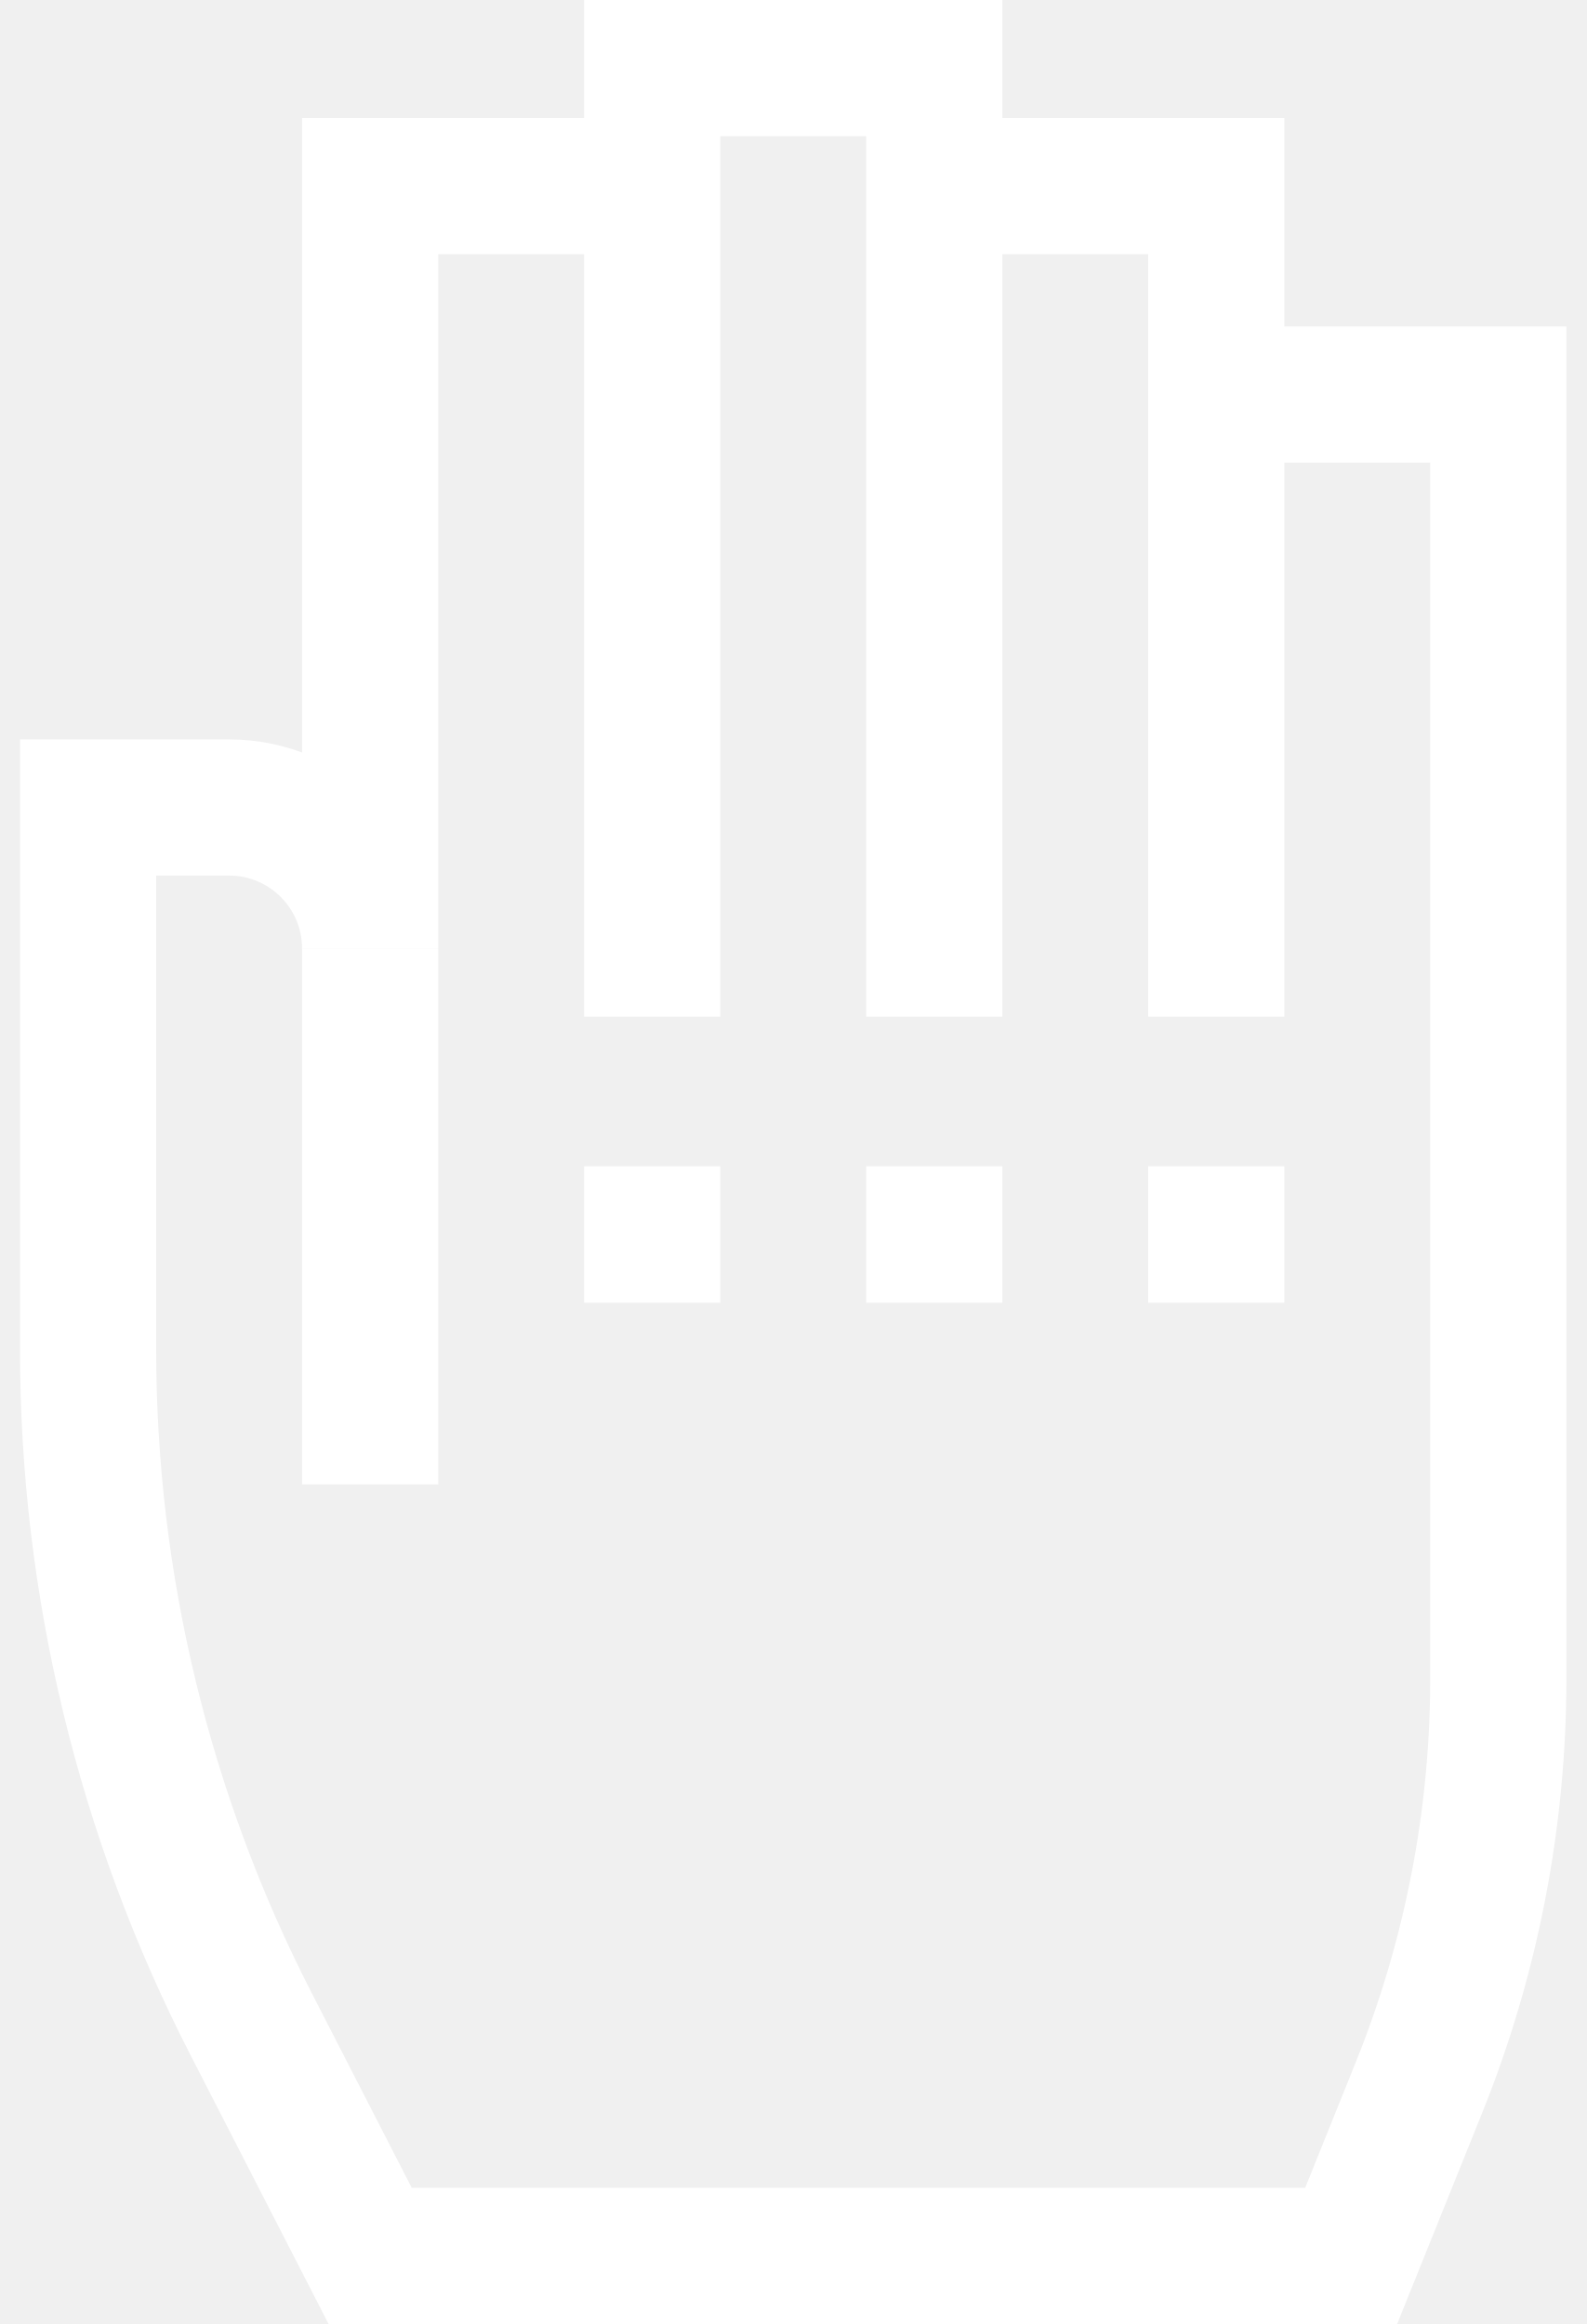
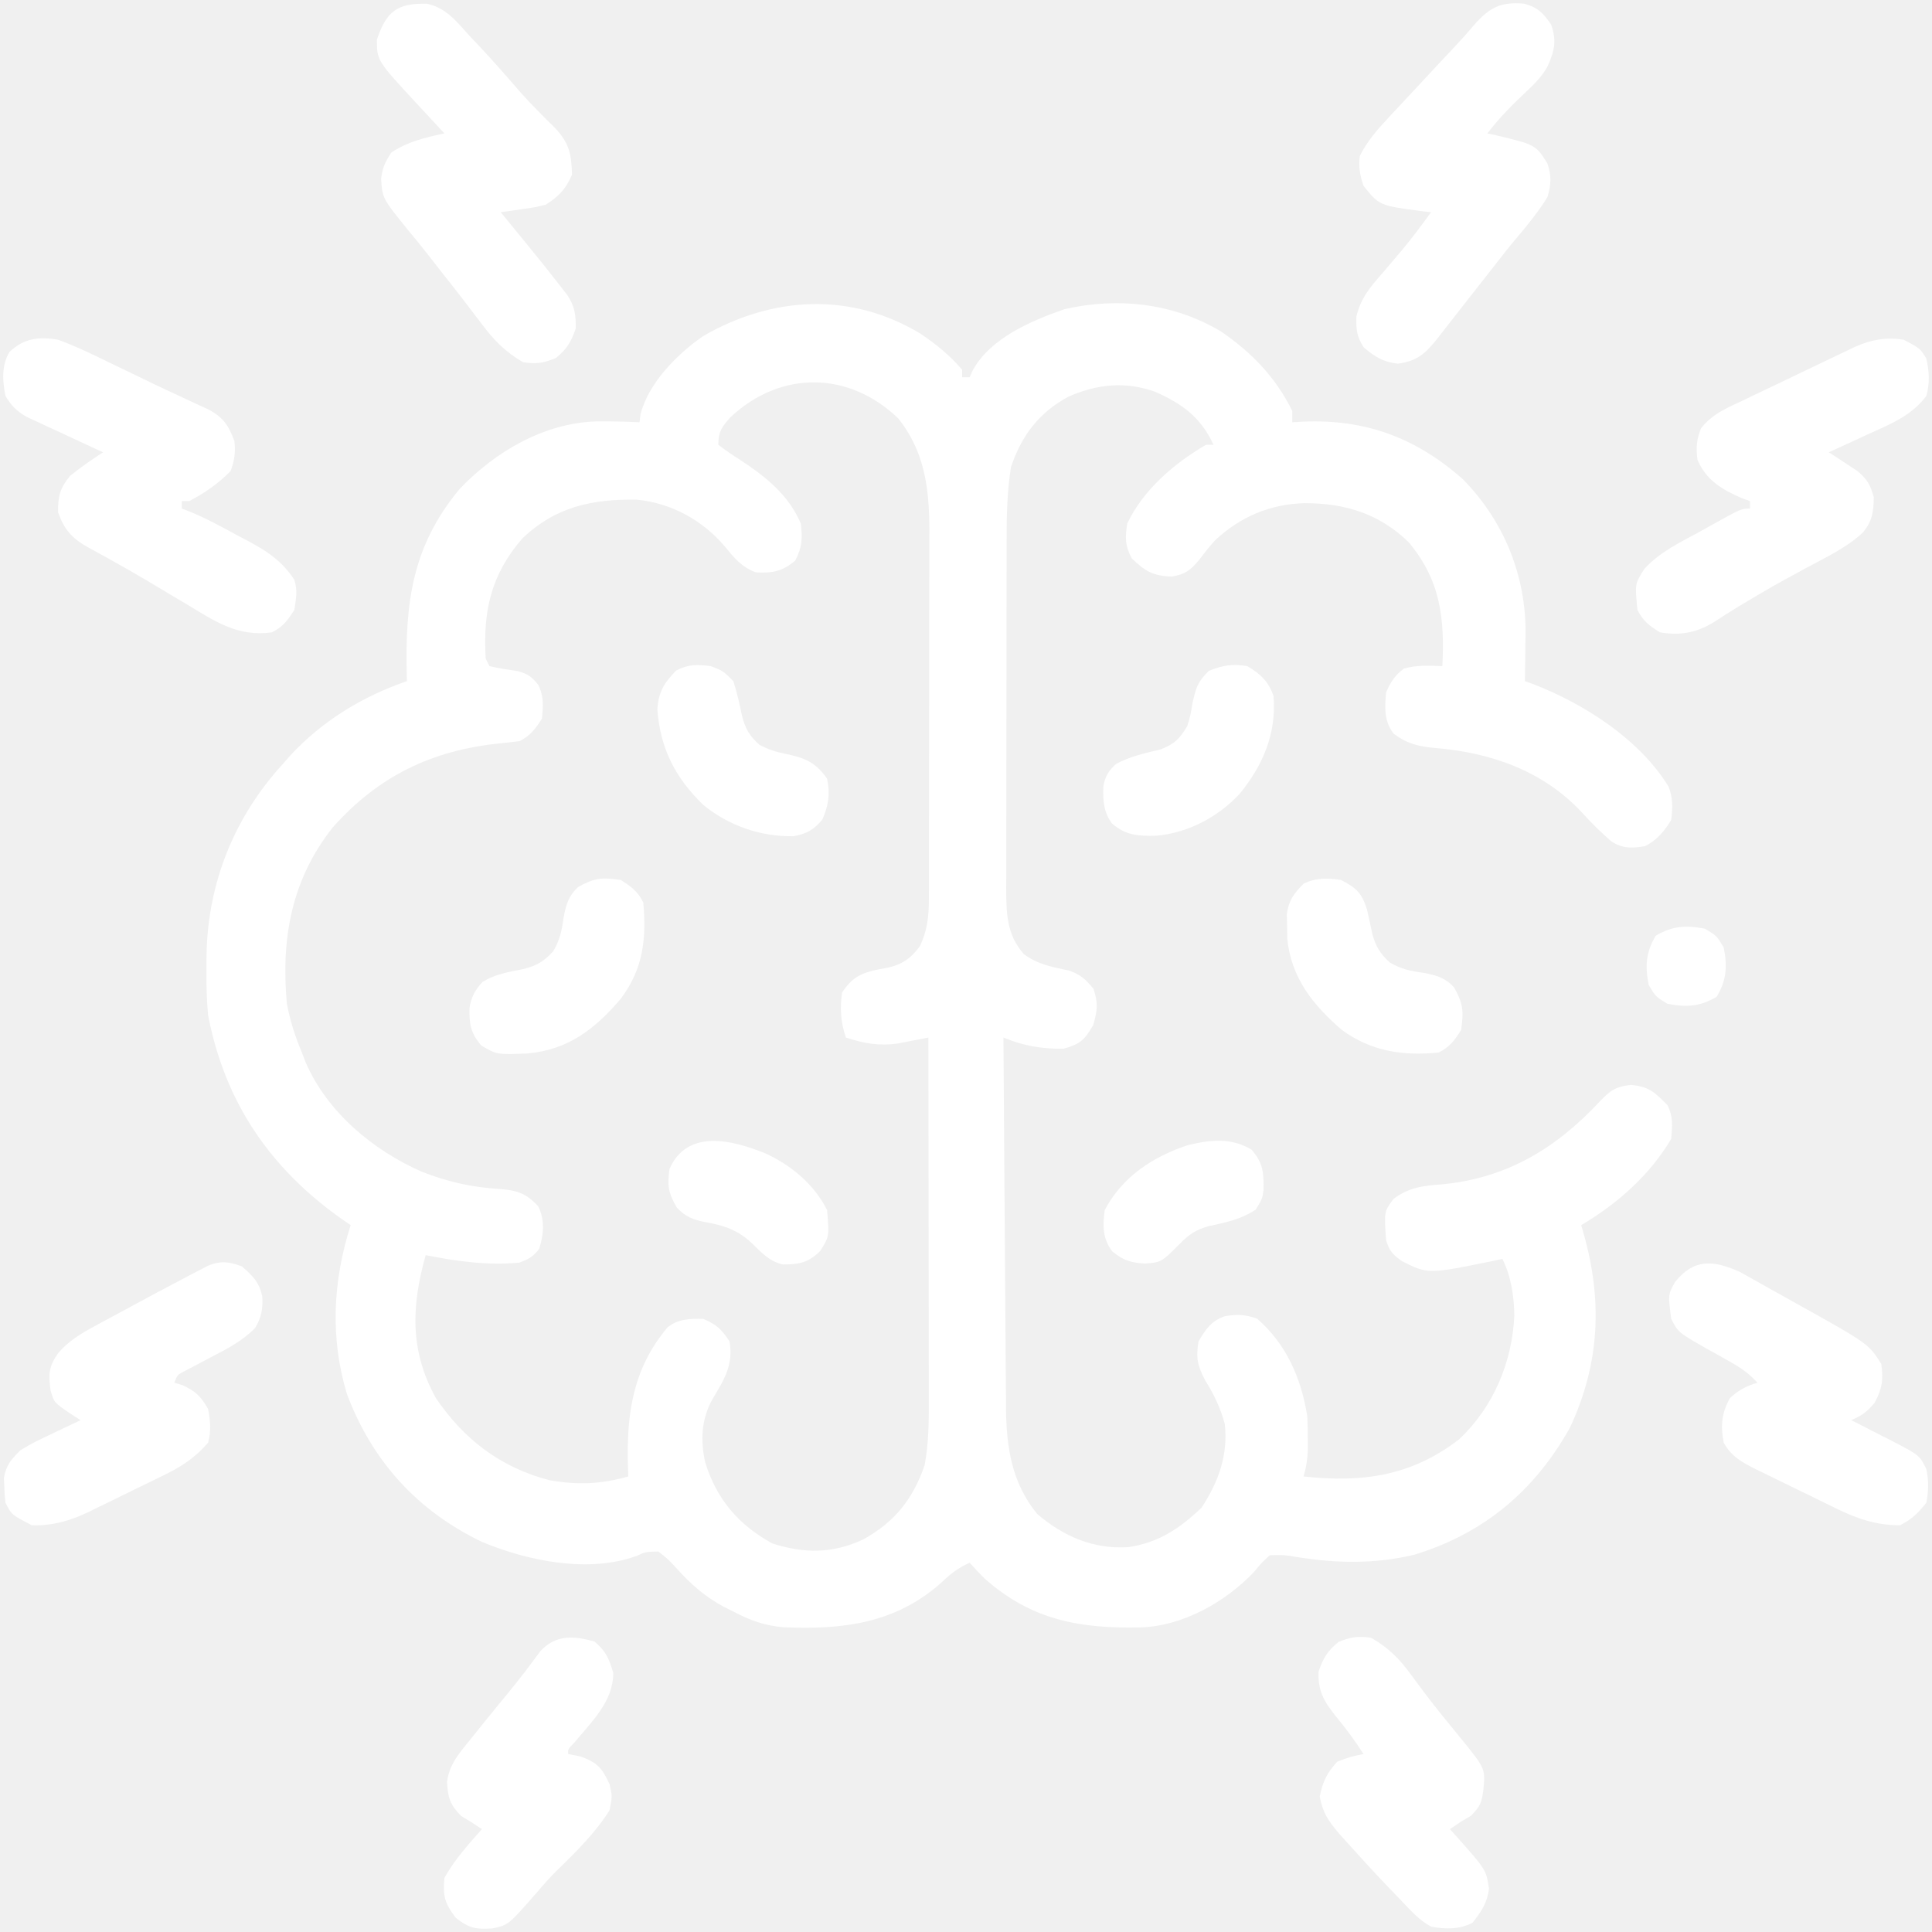
- <svg xmlns="http://www.w3.org/2000/svg" viewBox="0 0 43 63" fill="none" stroke="#FFF">
-   <path d="M17.678 5.046H10.033V25.712C10.033 23.601 8.321 21.89 6.21 21.89H2.388V36.588C2.388 42.946 3.902 49.212 6.806 54.868L10.033 61.154H36.624L38.467 56.577C39.884 53.057 40.612 49.297 40.612 45.502V10.695H32.967" stroke-width="3.691" stroke-miterlimit="10" />
-   <path d="M10.033 25.712V40.24" stroke-width="3.691" stroke-miterlimit="10" />
-   <path d="M25.323 27.56V1.846H17.678V27.56" stroke-width="3.691" stroke-miterlimit="10" />
-   <path d="M32.968 27.56V5.046H25.323" stroke-width="3.691" stroke-miterlimit="10" />
-   <path d="M17.678 31.616V35.316" stroke-width="3.691" stroke-miterlimit="10" />
-   <path d="M25.323 31.616V35.316" stroke-width="3.691" stroke-miterlimit="10" />
-   <path d="M32.968 31.616V35.316" stroke-width="3.691" stroke-miterlimit="10" />
+ <svg xmlns="http://www.w3.org/2000/svg" width="78" height="78" viewBox="0 0 78 78" fill="none">
+   <path d="M37.16 13.47C37.8 13.901 38.341 14.342 38.845 14.928C38.845 15.028 38.845 15.128 38.845 15.231C38.945 15.231 39.045 15.231 39.148 15.231C39.187 15.141 39.227 15.052 39.267 14.96C39.987 13.645 41.624 12.957 42.971 12.483C45.143 11.986 47.392 12.24 49.303 13.388C50.539 14.236 51.512 15.244 52.173 16.594C52.173 16.744 52.173 16.894 52.173 17.048C52.322 17.04 52.471 17.031 52.624 17.022C55.127 16.919 57.16 17.668 59.059 19.347C60.712 21.026 61.607 23.229 61.591 25.569C61.588 25.709 61.586 25.849 61.583 25.994C61.581 26.14 61.58 26.285 61.579 26.435C61.575 26.79 61.57 27.144 61.564 27.499C61.672 27.538 61.781 27.577 61.892 27.617C63.925 28.398 66.197 29.841 67.366 31.762C67.544 32.238 67.531 32.601 67.471 33.103C67.201 33.553 66.888 33.925 66.411 34.163C65.878 34.248 65.509 34.268 65.049 33.964C64.642 33.61 64.262 33.24 63.901 32.839C62.328 31.125 60.191 30.38 57.933 30.198C57.265 30.137 56.803 30.024 56.263 29.619C55.874 29.101 55.905 28.583 55.96 27.953C56.148 27.531 56.306 27.28 56.67 26.997C57.197 26.841 57.683 26.875 58.232 26.893C58.326 24.962 58.163 23.439 56.877 21.896C55.687 20.735 54.3 20.313 52.667 20.314C51.284 20.351 50.084 20.859 49.069 21.801C48.826 22.063 48.614 22.34 48.396 22.624C48.063 23.026 47.835 23.189 47.317 23.277C46.545 23.253 46.231 23.062 45.689 22.539C45.416 22.021 45.423 21.719 45.509 21.138C46.159 19.77 47.4 18.712 48.69 17.957C48.79 17.957 48.89 17.957 48.993 17.957C48.487 16.857 47.738 16.302 46.637 15.818C45.435 15.386 44.296 15.507 43.139 16.012C41.947 16.656 41.24 17.584 40.814 18.866C40.662 19.833 40.64 20.778 40.64 21.756C40.64 21.919 40.639 22.083 40.639 22.252C40.637 22.791 40.637 23.33 40.637 23.869C40.636 24.245 40.636 24.622 40.635 24.997C40.635 25.785 40.634 26.571 40.634 27.358C40.634 28.366 40.632 29.374 40.63 30.381C40.628 31.158 40.628 31.934 40.628 32.71C40.628 33.081 40.627 33.453 40.626 33.825C40.624 34.344 40.625 34.863 40.626 35.383C40.625 35.536 40.624 35.689 40.623 35.846C40.627 36.859 40.634 37.728 41.334 38.518C41.878 38.93 42.49 39.047 43.148 39.181C43.619 39.34 43.832 39.539 44.146 39.919C44.34 40.5 44.307 40.794 44.136 41.386C43.78 41.996 43.613 42.148 42.934 42.342C42.056 42.349 41.321 42.224 40.511 41.888C40.524 43.975 40.538 46.062 40.554 48.148C40.562 49.118 40.569 50.087 40.575 51.056C40.58 51.992 40.587 52.928 40.595 53.864C40.598 54.22 40.6 54.576 40.602 54.933C40.605 55.433 40.609 55.934 40.614 56.434C40.614 56.581 40.615 56.727 40.615 56.877C40.634 58.459 40.851 59.867 41.874 61.123C42.938 62.03 44.16 62.562 45.573 62.46C46.79 62.273 47.631 61.707 48.51 60.868C49.194 59.831 49.59 58.731 49.447 57.488C49.275 56.847 49.013 56.297 48.661 55.737C48.344 55.135 48.277 54.826 48.387 54.156C48.675 53.671 48.892 53.338 49.438 53.142C49.936 53.054 50.275 53.067 50.753 53.238C51.937 54.266 52.537 55.65 52.779 57.185C52.793 57.491 52.799 57.797 52.798 58.104C52.798 58.258 52.799 58.413 52.799 58.573C52.782 58.945 52.735 59.254 52.628 59.609C55.005 59.866 56.98 59.596 58.912 58.106C60.296 56.801 61.045 55.006 61.138 53.124C61.129 52.347 61.005 51.523 60.655 50.824C60.509 50.857 60.509 50.857 60.36 50.89C57.654 51.446 57.654 51.446 56.596 50.913C56.22 50.642 56.095 50.508 55.96 50.067C55.878 48.914 55.878 48.914 56.263 48.401C56.89 47.932 57.473 47.868 58.232 47.814C60.839 47.562 62.829 46.359 64.593 44.463C65.013 44.023 65.219 43.872 65.843 43.8C66.591 43.875 66.795 44.09 67.319 44.614C67.555 45.085 67.514 45.457 67.471 45.977C66.616 47.434 65.284 48.613 63.836 49.461C63.867 49.567 63.898 49.673 63.93 49.783C64.703 52.503 64.593 55.051 63.382 57.64C61.956 60.191 59.901 61.915 57.096 62.77C55.488 63.149 53.967 63.119 52.352 62.861C51.852 62.775 51.852 62.775 51.265 62.789C50.942 63.084 50.942 63.084 50.621 63.471C49.463 64.686 47.736 65.659 46.03 65.703C43.584 65.754 41.649 65.409 39.751 63.731C39.543 63.525 39.344 63.31 39.148 63.092C38.686 63.299 38.373 63.536 38.012 63.888C36.159 65.547 34.017 65.8 31.639 65.697C30.885 65.636 30.268 65.416 29.606 65.061C29.48 64.999 29.354 64.936 29.224 64.872C28.448 64.452 27.908 63.973 27.315 63.319C26.951 62.926 26.951 62.926 26.576 62.638C26.051 62.654 26.051 62.654 25.724 62.809C23.773 63.526 21.33 63.025 19.474 62.258C16.849 61.001 15.026 58.991 14.005 56.277C13.32 53.998 13.439 51.717 14.157 49.461C14.054 49.391 13.951 49.321 13.846 49.249C10.92 47.199 9.076 44.509 8.401 40.979C8.339 40.331 8.329 39.69 8.335 39.038C8.336 38.866 8.338 38.693 8.339 38.515C8.398 35.622 9.468 32.97 11.431 30.831C11.531 30.717 11.632 30.602 11.735 30.485C13.024 29.098 14.643 28.113 16.429 27.499C16.426 27.412 16.424 27.325 16.422 27.236C16.353 24.343 16.633 22.053 18.559 19.737C20.001 18.233 21.942 17.089 24.058 17.013C24.646 17.005 25.232 17.021 25.819 17.048C25.84 16.886 25.84 16.886 25.861 16.721C26.181 15.465 27.345 14.287 28.394 13.565C31.192 11.951 34.355 11.779 37.16 13.47ZM29.494 16.84C29.148 17.23 29 17.425 29 17.957C29.302 18.187 29.598 18.39 29.918 18.591C30.933 19.26 31.842 19.991 32.332 21.138C32.398 21.744 32.389 22.09 32.105 22.633C31.595 23.067 31.177 23.148 30.515 23.107C29.94 22.897 29.653 22.534 29.274 22.075C28.372 21.005 27.114 20.314 25.719 20.173C23.922 20.143 22.434 20.451 21.086 21.741C19.817 23.206 19.495 24.686 19.609 26.59C19.659 26.69 19.709 26.79 19.761 26.893C20.14 26.985 20.52 27.038 20.905 27.096C21.316 27.207 21.468 27.322 21.73 27.651C21.965 28.12 21.925 28.496 21.881 29.014C21.609 29.431 21.419 29.699 20.973 29.922C20.707 29.954 20.442 29.986 20.177 30.012C17.434 30.294 15.284 31.327 13.432 33.407C11.764 35.518 11.341 37.897 11.582 40.525C11.714 41.219 11.915 41.843 12.188 42.494C12.237 42.623 12.287 42.753 12.338 42.886C13.213 44.907 15.066 46.446 17.044 47.312C18.094 47.721 19.055 47.934 20.177 48.003C20.867 48.056 21.249 48.175 21.73 48.704C22.001 49.246 21.952 49.849 21.768 50.417C21.528 50.741 21.348 50.827 20.973 50.975C19.691 51.096 18.441 50.926 17.186 50.673C16.616 52.71 16.531 54.499 17.588 56.428C18.725 58.116 20.213 59.247 22.184 59.76C23.317 59.959 24.261 59.922 25.365 59.609C25.36 59.455 25.354 59.301 25.349 59.142C25.298 57.053 25.555 55.251 26.947 53.592C27.363 53.251 27.875 53.229 28.394 53.247C28.942 53.486 29.12 53.655 29.454 54.156C29.613 55.109 29.244 55.686 28.759 56.496C28.315 57.299 28.27 58.161 28.474 59.05C28.935 60.533 29.826 61.574 31.187 62.316C32.48 62.724 33.601 62.729 34.843 62.155C36.116 61.455 36.855 60.53 37.33 59.154C37.496 58.261 37.502 57.39 37.499 56.486C37.499 56.249 37.499 56.249 37.499 56.007C37.499 55.486 37.498 54.966 37.496 54.446C37.496 54.084 37.496 53.722 37.496 53.36C37.495 52.41 37.494 51.459 37.492 50.509C37.491 49.538 37.49 48.568 37.489 47.597C37.487 45.694 37.485 43.791 37.482 41.888C37.369 41.91 37.257 41.933 37.141 41.956C36.993 41.984 36.844 42.013 36.691 42.042C36.544 42.071 36.398 42.1 36.247 42.129C35.502 42.236 34.863 42.126 34.15 41.888C33.944 41.27 33.902 40.715 33.998 40.07C34.395 39.469 34.755 39.285 35.437 39.143C35.613 39.111 35.613 39.111 35.793 39.078C36.414 38.948 36.769 38.701 37.141 38.196C37.435 37.579 37.501 36.995 37.502 36.317C37.503 36.176 37.503 36.035 37.504 35.889C37.504 35.736 37.504 35.582 37.504 35.424C37.504 35.261 37.505 35.099 37.505 34.931C37.507 34.392 37.507 33.854 37.507 33.315C37.508 32.94 37.508 32.564 37.509 32.189C37.51 31.402 37.51 30.615 37.51 29.828C37.51 28.822 37.512 27.816 37.514 26.811C37.516 26.035 37.516 25.259 37.516 24.484C37.517 24.113 37.517 23.743 37.518 23.372C37.52 22.852 37.519 22.332 37.519 21.812C37.519 21.66 37.52 21.509 37.521 21.353C37.514 19.696 37.325 18.224 36.27 16.897C34.268 14.972 31.523 14.947 29.494 16.84Z" fill="white" />
+   <path d="M76.861 13.716C77.525 14.071 77.525 14.071 77.77 14.473C77.891 15.001 77.916 15.465 77.77 15.988C77.157 16.803 76.286 17.137 75.375 17.55C75.153 17.653 75.153 17.653 74.926 17.759C74.562 17.927 74.198 18.094 73.832 18.26C73.938 18.328 74.044 18.395 74.153 18.465C74.36 18.603 74.36 18.603 74.571 18.743C74.708 18.832 74.845 18.922 74.986 19.014C75.388 19.355 75.513 19.574 75.65 20.078C75.639 20.674 75.596 21.015 75.222 21.486C74.572 22.102 73.743 22.485 72.961 22.908C71.555 23.672 71.555 23.672 70.181 24.491C70.01 24.597 70.01 24.597 69.835 24.705C69.63 24.834 69.425 24.965 69.223 25.099C68.506 25.545 67.857 25.668 67.016 25.53C66.582 25.258 66.336 25.078 66.108 24.621C66.003 23.575 66.003 23.575 66.379 22.98C66.993 22.29 67.834 21.896 68.635 21.46C68.795 21.37 68.956 21.28 69.121 21.188C70.303 20.532 70.303 20.532 70.652 20.532C70.652 20.432 70.652 20.332 70.652 20.229C70.545 20.192 70.439 20.154 70.33 20.115C69.522 19.764 68.887 19.393 68.531 18.563C68.469 18.069 68.491 17.755 68.675 17.293C69.134 16.707 69.707 16.477 70.372 16.166C70.508 16.1 70.644 16.034 70.785 15.966C71.219 15.757 71.655 15.551 72.09 15.344C72.384 15.203 72.677 15.062 72.97 14.921C73.507 14.663 74.043 14.406 74.581 14.151C74.689 14.1 74.797 14.049 74.908 13.996C75.555 13.707 76.161 13.605 76.861 13.716Z" fill="white" />
+   <path d="M2.343 13.716C3.047 13.972 3.716 14.296 4.388 14.625C4.577 14.716 4.767 14.807 4.957 14.898C5.33 15.077 5.702 15.257 6.074 15.438C6.509 15.649 6.945 15.853 7.384 16.054C7.6 16.155 7.816 16.256 8.032 16.357C8.127 16.4 8.223 16.442 8.321 16.486C8.97 16.8 9.217 17.133 9.462 17.806C9.519 18.243 9.464 18.605 9.31 19.017C8.816 19.523 8.269 19.899 7.644 20.229C7.544 20.229 7.444 20.229 7.341 20.229C7.341 20.329 7.341 20.429 7.341 20.532C7.451 20.574 7.562 20.617 7.675 20.661C8.346 20.937 8.975 21.285 9.613 21.63C9.748 21.701 9.882 21.771 10.021 21.844C10.815 22.274 11.384 22.651 11.885 23.41C12.02 23.873 11.956 24.123 11.885 24.621C11.613 25.047 11.428 25.304 10.976 25.53C9.61 25.719 8.694 25.097 7.568 24.413C7.38 24.301 7.191 24.189 7.002 24.078C6.63 23.857 6.258 23.635 5.886 23.412C5.441 23.148 4.992 22.891 4.538 22.64C4.42 22.574 4.301 22.508 4.178 22.439C3.965 22.32 3.752 22.203 3.537 22.088C2.892 21.719 2.596 21.383 2.343 20.683C2.343 20.028 2.41 19.727 2.826 19.216C3.254 18.864 3.698 18.564 4.16 18.26C4.057 18.213 3.954 18.165 3.848 18.117C3.38 17.901 2.914 17.683 2.447 17.465C2.285 17.39 2.122 17.316 1.955 17.239C1.799 17.166 1.644 17.093 1.483 17.018C1.34 16.951 1.196 16.884 1.048 16.816C0.653 16.58 0.46 16.379 0.222 15.988C0.096 15.384 0.056 14.749 0.384 14.207C0.968 13.651 1.586 13.584 2.343 13.716Z" fill="white" />
+   <path d="M61.523 0.147C62.074 0.29 62.31 0.528 62.624 0.994C62.855 1.657 62.758 2.057 62.474 2.69C62.222 3.141 61.872 3.462 61.498 3.814C60.971 4.314 60.49 4.808 60.049 5.386C60.217 5.422 60.217 5.422 60.387 5.459C61.997 5.844 61.997 5.844 62.473 6.598C62.644 7.097 62.625 7.456 62.473 7.961C62.09 8.574 61.645 9.117 61.178 9.668C60.892 10.008 60.62 10.358 60.348 10.709C60.143 10.973 59.936 11.235 59.728 11.498C59.418 11.89 59.111 12.284 58.804 12.678C58.642 12.886 58.479 13.093 58.317 13.3C58.242 13.397 58.167 13.495 58.089 13.595C57.579 14.242 57.251 14.575 56.433 14.682C55.823 14.609 55.519 14.412 55.051 14.019C54.773 13.571 54.747 13.309 54.76 12.781C54.945 12.013 55.325 11.585 55.837 10.999C56.01 10.796 56.182 10.593 56.355 10.389C56.482 10.24 56.482 10.24 56.611 10.088C57.02 9.596 57.4 9.083 57.777 8.567C57.657 8.553 57.536 8.54 57.412 8.527C55.688 8.298 55.688 8.298 55.051 7.506C54.905 7.093 54.84 6.73 54.9 6.295C55.204 5.684 55.619 5.22 56.083 4.723C56.155 4.646 56.226 4.569 56.3 4.49C56.456 4.322 56.612 4.155 56.769 3.988C57.033 3.706 57.296 3.423 57.559 3.139C57.921 2.747 58.286 2.358 58.653 1.97C58.942 1.664 59.219 1.356 59.491 1.034C60.113 0.324 60.559 0.062 61.523 0.147Z" fill="white" />
+   <path d="M17.237 0.15C18.009 0.314 18.446 0.879 18.956 1.448C19.063 1.561 19.17 1.673 19.281 1.789C19.881 2.425 20.455 3.084 21.028 3.744C21.258 4.003 21.494 4.251 21.738 4.496C21.809 4.569 21.88 4.641 21.953 4.716C22.096 4.861 22.241 5.005 22.388 5.147C22.987 5.77 23.07 6.218 23.093 7.052C22.851 7.625 22.553 7.935 22.033 8.264C21.576 8.374 21.576 8.374 21.086 8.443C20.923 8.467 20.76 8.492 20.591 8.516C20.467 8.533 20.343 8.549 20.215 8.567C20.27 8.634 20.325 8.701 20.381 8.77C20.636 9.08 20.889 9.391 21.143 9.702C21.229 9.808 21.316 9.913 21.404 10.022C21.84 10.557 22.272 11.095 22.694 11.642C22.767 11.736 22.84 11.831 22.915 11.928C23.205 12.373 23.254 12.737 23.244 13.262C23.056 13.807 22.888 14.091 22.44 14.455C21.947 14.661 21.655 14.701 21.124 14.625C20.399 14.213 19.921 13.714 19.43 13.054C19.284 12.863 19.139 12.673 18.994 12.483C18.92 12.386 18.847 12.289 18.771 12.19C18.487 11.818 18.198 11.451 17.907 11.085C17.698 10.821 17.492 10.556 17.286 10.291C17.022 9.952 16.751 9.619 16.475 9.289C15.436 8.005 15.436 8.005 15.387 7.213C15.444 6.756 15.541 6.565 15.794 6.162C16.466 5.714 17.161 5.554 17.943 5.386C17.76 5.188 17.76 5.188 17.572 4.987C17.409 4.811 17.245 4.634 17.082 4.458C17.002 4.372 16.921 4.286 16.838 4.197C15.217 2.446 15.217 2.446 15.217 1.599C15.602 0.443 16.051 0.125 17.237 0.15Z" fill="white" />
+   <path d="M70.245 51.352C70.415 51.447 70.584 51.542 70.759 51.64C70.852 51.691 70.945 51.743 71.04 51.796C71.236 51.904 71.43 52.014 71.624 52.124C71.917 52.29 72.211 52.453 72.506 52.616C75.436 54.249 75.436 54.249 75.953 55.065C76.037 55.716 75.996 56.044 75.688 56.627C75.364 57.013 75.185 57.138 74.741 57.337C74.817 57.375 74.892 57.413 74.97 57.452C75.314 57.627 75.657 57.804 76 57.98C76.119 58.041 76.238 58.1 76.361 58.162C77.493 58.75 77.493 58.75 77.77 59.306C77.87 59.772 77.862 60.201 77.77 60.669C77.44 61.086 77.184 61.341 76.71 61.578C75.731 61.582 74.935 61.301 74.07 60.87C73.955 60.814 73.841 60.758 73.723 60.701C73.483 60.585 73.243 60.467 73.004 60.348C72.638 60.167 72.271 59.989 71.903 59.813C71.669 59.698 71.436 59.583 71.202 59.468C71.093 59.416 70.983 59.363 70.871 59.309C70.314 59.029 69.9 58.798 69.591 58.246C69.458 57.572 69.505 57.033 69.847 56.438C70.207 56.116 70.496 55.962 70.954 55.822C70.633 55.476 70.32 55.243 69.909 55.013C69.796 54.949 69.683 54.885 69.567 54.819C69.331 54.687 69.095 54.554 68.858 54.423C67.754 53.792 67.754 53.792 67.471 53.247C67.344 52.262 67.344 52.262 67.625 51.761C68.392 50.799 69.178 50.873 70.245 51.352Z" fill="white" />
+   <path d="M9.764 51.127C10.213 51.518 10.46 51.76 10.589 52.339C10.617 52.837 10.558 53.187 10.3 53.614C9.776 54.147 9.184 54.448 8.524 54.79C8.276 54.921 8.027 55.053 7.779 55.185C7.615 55.271 7.615 55.271 7.447 55.358C7.164 55.504 7.164 55.504 7.038 55.822C7.151 55.857 7.263 55.891 7.379 55.926C7.906 56.178 8.109 56.374 8.401 56.882C8.494 57.357 8.53 57.778 8.401 58.246C7.844 58.888 7.276 59.24 6.525 59.602C6.418 59.654 6.311 59.706 6.201 59.76C5.977 59.87 5.752 59.979 5.526 60.087C5.185 60.252 4.845 60.42 4.505 60.589C4.286 60.695 4.066 60.802 3.846 60.908C3.746 60.958 3.646 61.008 3.543 61.059C2.819 61.401 2.091 61.609 1.283 61.578C0.465 61.154 0.465 61.154 0.222 60.669C0.186 60.368 0.186 60.368 0.175 60.016C0.169 59.901 0.164 59.786 0.158 59.667C0.252 59.142 0.449 58.924 0.828 58.548C1.23 58.297 1.649 58.095 2.078 57.895C2.191 57.841 2.304 57.787 2.42 57.731C2.696 57.598 2.974 57.467 3.252 57.337C3.106 57.242 2.96 57.148 2.81 57.051C2.181 56.62 2.181 56.62 2.04 56.125C1.953 55.456 1.966 55.169 2.361 54.613C2.775 54.144 3.227 53.862 3.779 53.564C3.872 53.513 3.964 53.462 4.06 53.41C4.354 53.25 4.65 53.093 4.946 52.935C5.142 52.829 5.337 52.723 5.532 52.616C6.082 52.318 6.635 52.025 7.19 51.733C7.341 51.653 7.492 51.573 7.647 51.49C7.78 51.421 7.914 51.352 8.051 51.281C8.165 51.222 8.278 51.163 8.395 51.102C8.915 50.889 9.246 50.934 9.764 51.127Z" fill="white" />
+   <path d="M55.354 66.121C56.056 66.524 56.488 66.958 56.963 67.608C57.093 67.782 57.223 67.957 57.353 68.131C57.421 68.222 57.489 68.314 57.559 68.408C58.023 69.02 58.512 69.613 58.999 70.207C59.968 71.405 59.968 71.405 59.888 72.256C59.816 72.786 59.776 72.907 59.387 73.306C59.19 73.424 59.19 73.424 58.989 73.543C58.839 73.643 58.689 73.743 58.535 73.846C58.606 73.925 58.677 74.003 58.751 74.085C60 75.484 60 75.484 60.116 76.26C60.032 76.847 59.808 77.171 59.444 77.632C58.902 77.903 58.366 77.892 57.777 77.784C57.29 77.516 56.945 77.127 56.566 76.724C56.396 76.548 56.226 76.371 56.056 76.195C55.509 75.624 54.974 75.041 54.445 74.452C54.261 74.248 54.261 74.248 54.073 74.039C53.636 73.521 53.407 73.205 53.281 72.53C53.408 71.916 53.569 71.585 53.991 71.12C54.559 70.912 54.559 70.912 55.051 70.817C54.692 70.257 54.312 69.747 53.887 69.236C53.433 68.654 53.205 68.246 53.234 67.485C53.422 66.939 53.59 66.655 54.038 66.292C54.532 66.085 54.823 66.046 55.354 66.121Z" fill="white" />
+   <path d="M24.002 66.273C24.468 66.67 24.586 66.957 24.759 67.541C24.759 68.697 23.888 69.507 23.185 70.356C22.926 70.62 22.926 70.62 22.942 70.817C23.104 70.848 23.266 70.879 23.434 70.912C24.126 71.165 24.296 71.368 24.608 72.028C24.721 72.521 24.721 72.521 24.608 73.089C24.026 74.005 23.255 74.769 22.478 75.521C22.181 75.819 21.908 76.129 21.635 76.449C20.525 77.717 20.525 77.717 19.882 77.856C19.213 77.898 18.936 77.85 18.398 77.424C17.957 76.847 17.873 76.544 17.943 75.815C18.348 75.083 18.905 74.469 19.458 73.846C19.178 73.66 18.895 73.478 18.606 73.306C18.162 72.851 18.079 72.564 18.049 71.937C18.139 71.22 18.558 70.76 19.003 70.211C19.158 70.019 19.312 69.826 19.466 69.634C19.807 69.21 20.152 68.789 20.498 68.369C20.954 67.815 21.389 67.247 21.811 66.667C22.433 65.987 23.166 66.038 24.002 66.273Z" fill="white" />
+   <path d="M54.142 35.526C54.762 35.854 54.975 36.043 55.187 36.712C55.26 37.032 55.331 37.353 55.398 37.674C55.529 38.195 55.715 38.498 56.111 38.859C56.563 39.124 56.949 39.208 57.465 39.275C57.991 39.376 58.334 39.468 58.705 39.862C59.078 40.533 59.097 40.826 58.989 41.585C58.717 42.011 58.532 42.268 58.08 42.494C56.637 42.635 55.371 42.451 54.183 41.587C53.016 40.588 52.133 39.482 51.971 37.911C51.969 37.746 51.967 37.581 51.965 37.41C51.961 37.245 51.956 37.079 51.952 36.908C52.037 36.334 52.228 36.089 52.628 35.678C53.12 35.432 53.61 35.445 54.142 35.526Z" fill="white" />
+   <path d="M25.062 35.526C25.488 35.798 25.745 35.984 25.971 36.435C26.102 37.921 25.966 39.113 25.064 40.322C24.017 41.548 22.933 42.389 21.286 42.532C20.057 42.579 20.057 42.579 19.43 42.21C19.006 41.713 18.938 41.349 18.955 40.691C19.02 40.268 19.182 39.964 19.474 39.652C19.983 39.319 20.564 39.241 21.151 39.117C21.672 38.987 21.975 38.801 22.336 38.404C22.601 37.953 22.685 37.567 22.752 37.051C22.853 36.525 22.945 36.182 23.339 35.81C24.01 35.438 24.303 35.418 25.062 35.526Z" fill="white" />
+   <path d="M28.697 26.893C29.189 27.083 29.189 27.083 29.606 27.499C29.755 27.957 29.855 28.413 29.954 28.884C30.084 29.412 30.258 29.714 30.666 30.074C31.012 30.257 31.331 30.358 31.714 30.435C32.474 30.592 32.928 30.77 33.392 31.437C33.521 32.048 33.45 32.515 33.203 33.084C32.866 33.493 32.558 33.671 32.033 33.76C30.713 33.785 29.419 33.336 28.394 32.497C27.262 31.403 26.651 30.207 26.539 28.635C26.589 27.926 26.81 27.576 27.296 27.073C27.795 26.81 28.14 26.826 28.697 26.893Z" fill="white" />
+   <path d="M50.356 26.893C50.881 27.202 51.219 27.515 51.416 28.105C51.539 29.608 50.99 30.894 50.053 32.043C49.179 32.984 47.981 33.62 46.693 33.74C45.973 33.755 45.477 33.742 44.903 33.255C44.551 32.802 44.524 32.299 44.547 31.733C44.616 31.349 44.765 31.099 45.061 30.843C45.621 30.535 46.245 30.402 46.863 30.254C47.427 30.035 47.619 29.829 47.932 29.317C48.067 28.867 48.067 28.867 48.141 28.398C48.284 27.77 48.337 27.549 48.803 27.083C49.386 26.858 49.737 26.794 50.356 26.893Z" fill="white" />
+   <path d="M50.526 46.413C51.002 46.951 51.026 47.359 51.01 48.059C50.962 48.401 50.962 48.401 50.697 48.836C50.087 49.234 49.518 49.346 48.813 49.5C48.296 49.636 48 49.836 47.63 50.218C46.885 50.963 46.885 50.963 46.219 51.013C45.624 50.973 45.364 50.89 44.903 50.521C44.511 49.999 44.516 49.489 44.6 48.855C45.307 47.511 46.541 46.701 47.951 46.234C48.863 46.014 49.704 45.92 50.526 46.413Z" fill="white" />
+   <path d="M30.898 46.564C31.934 47.036 32.874 47.819 33.392 48.855C33.48 49.929 33.48 49.929 33.108 50.512C32.635 50.971 32.273 51.053 31.608 51.049C31.055 50.928 30.741 50.564 30.342 50.18C29.778 49.65 29.204 49.465 28.46 49.338C27.965 49.236 27.672 49.124 27.324 48.751C26.979 48.161 26.933 47.862 27.031 47.189C27.751 45.568 29.547 46.018 30.898 46.564Z" fill="white" />
+   <path d="M68.834 37.495C69.307 37.779 69.307 37.779 69.591 38.253C69.741 39.014 69.709 39.571 69.307 40.241C68.638 40.642 68.081 40.675 67.319 40.525C66.846 40.241 66.846 40.241 66.562 39.767C66.412 39.006 66.445 38.449 66.846 37.779C67.516 37.378 68.073 37.346 68.834 37.495Z" fill="white" />
</svg>
